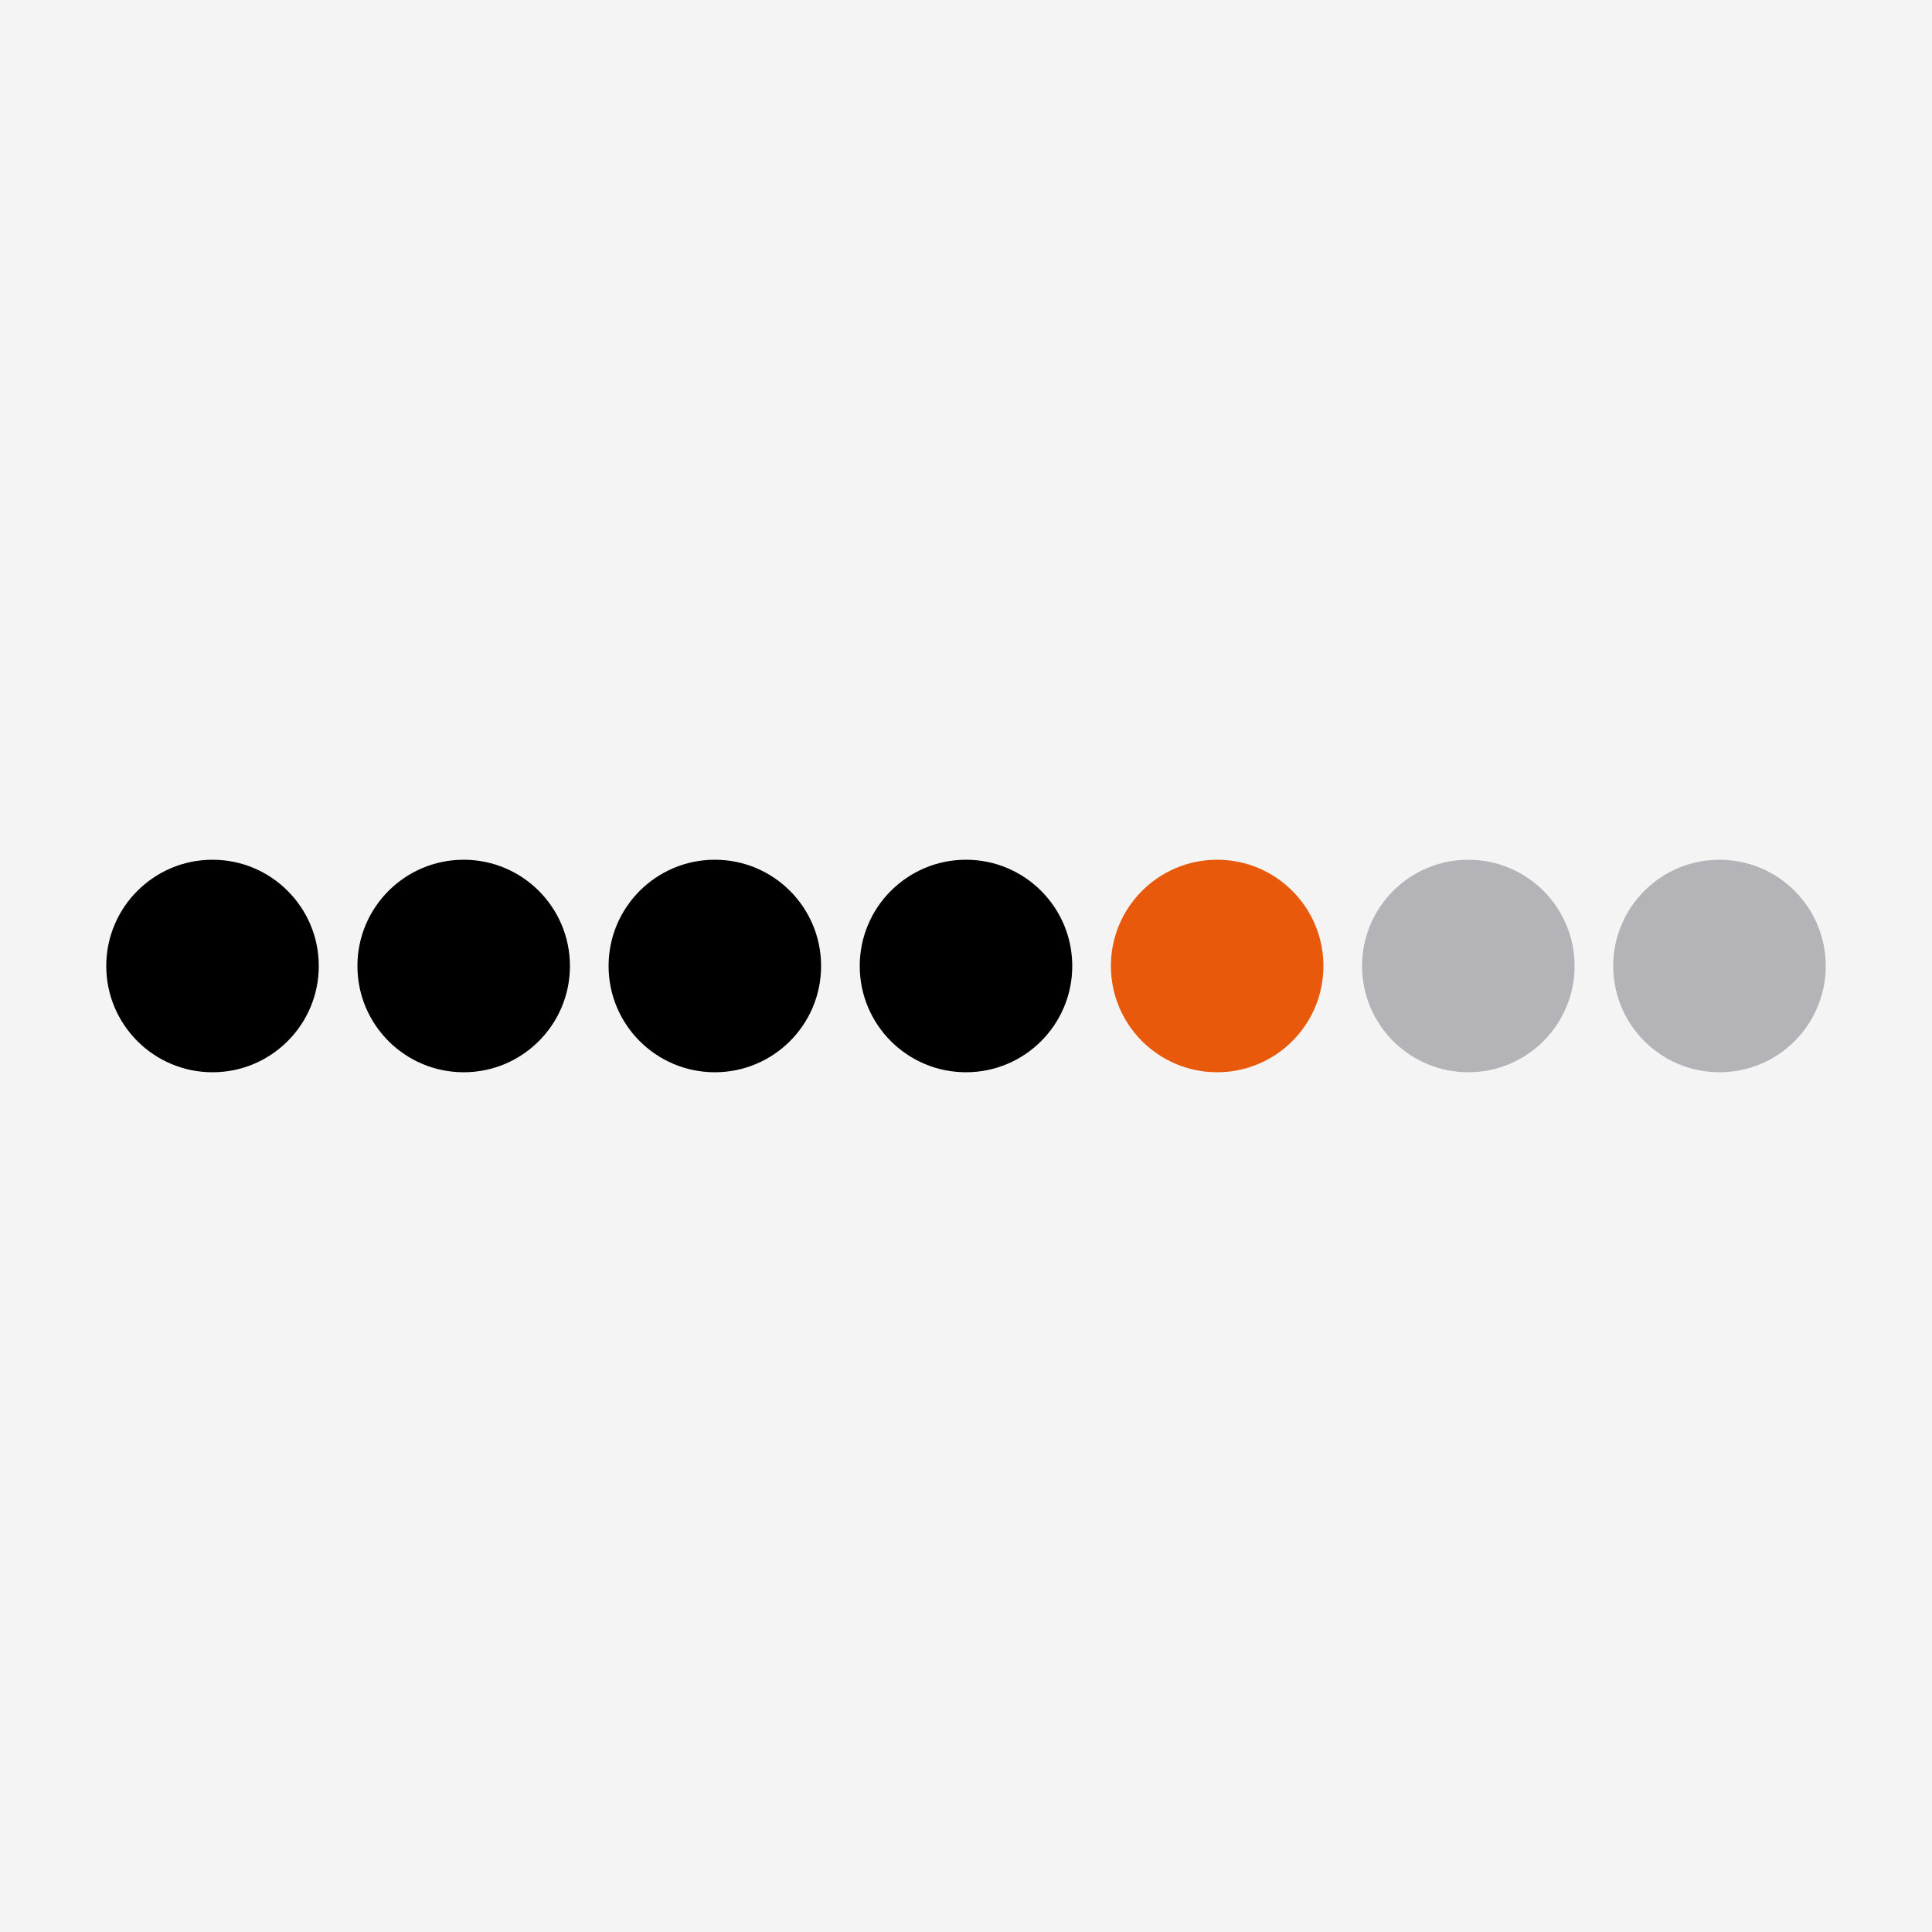
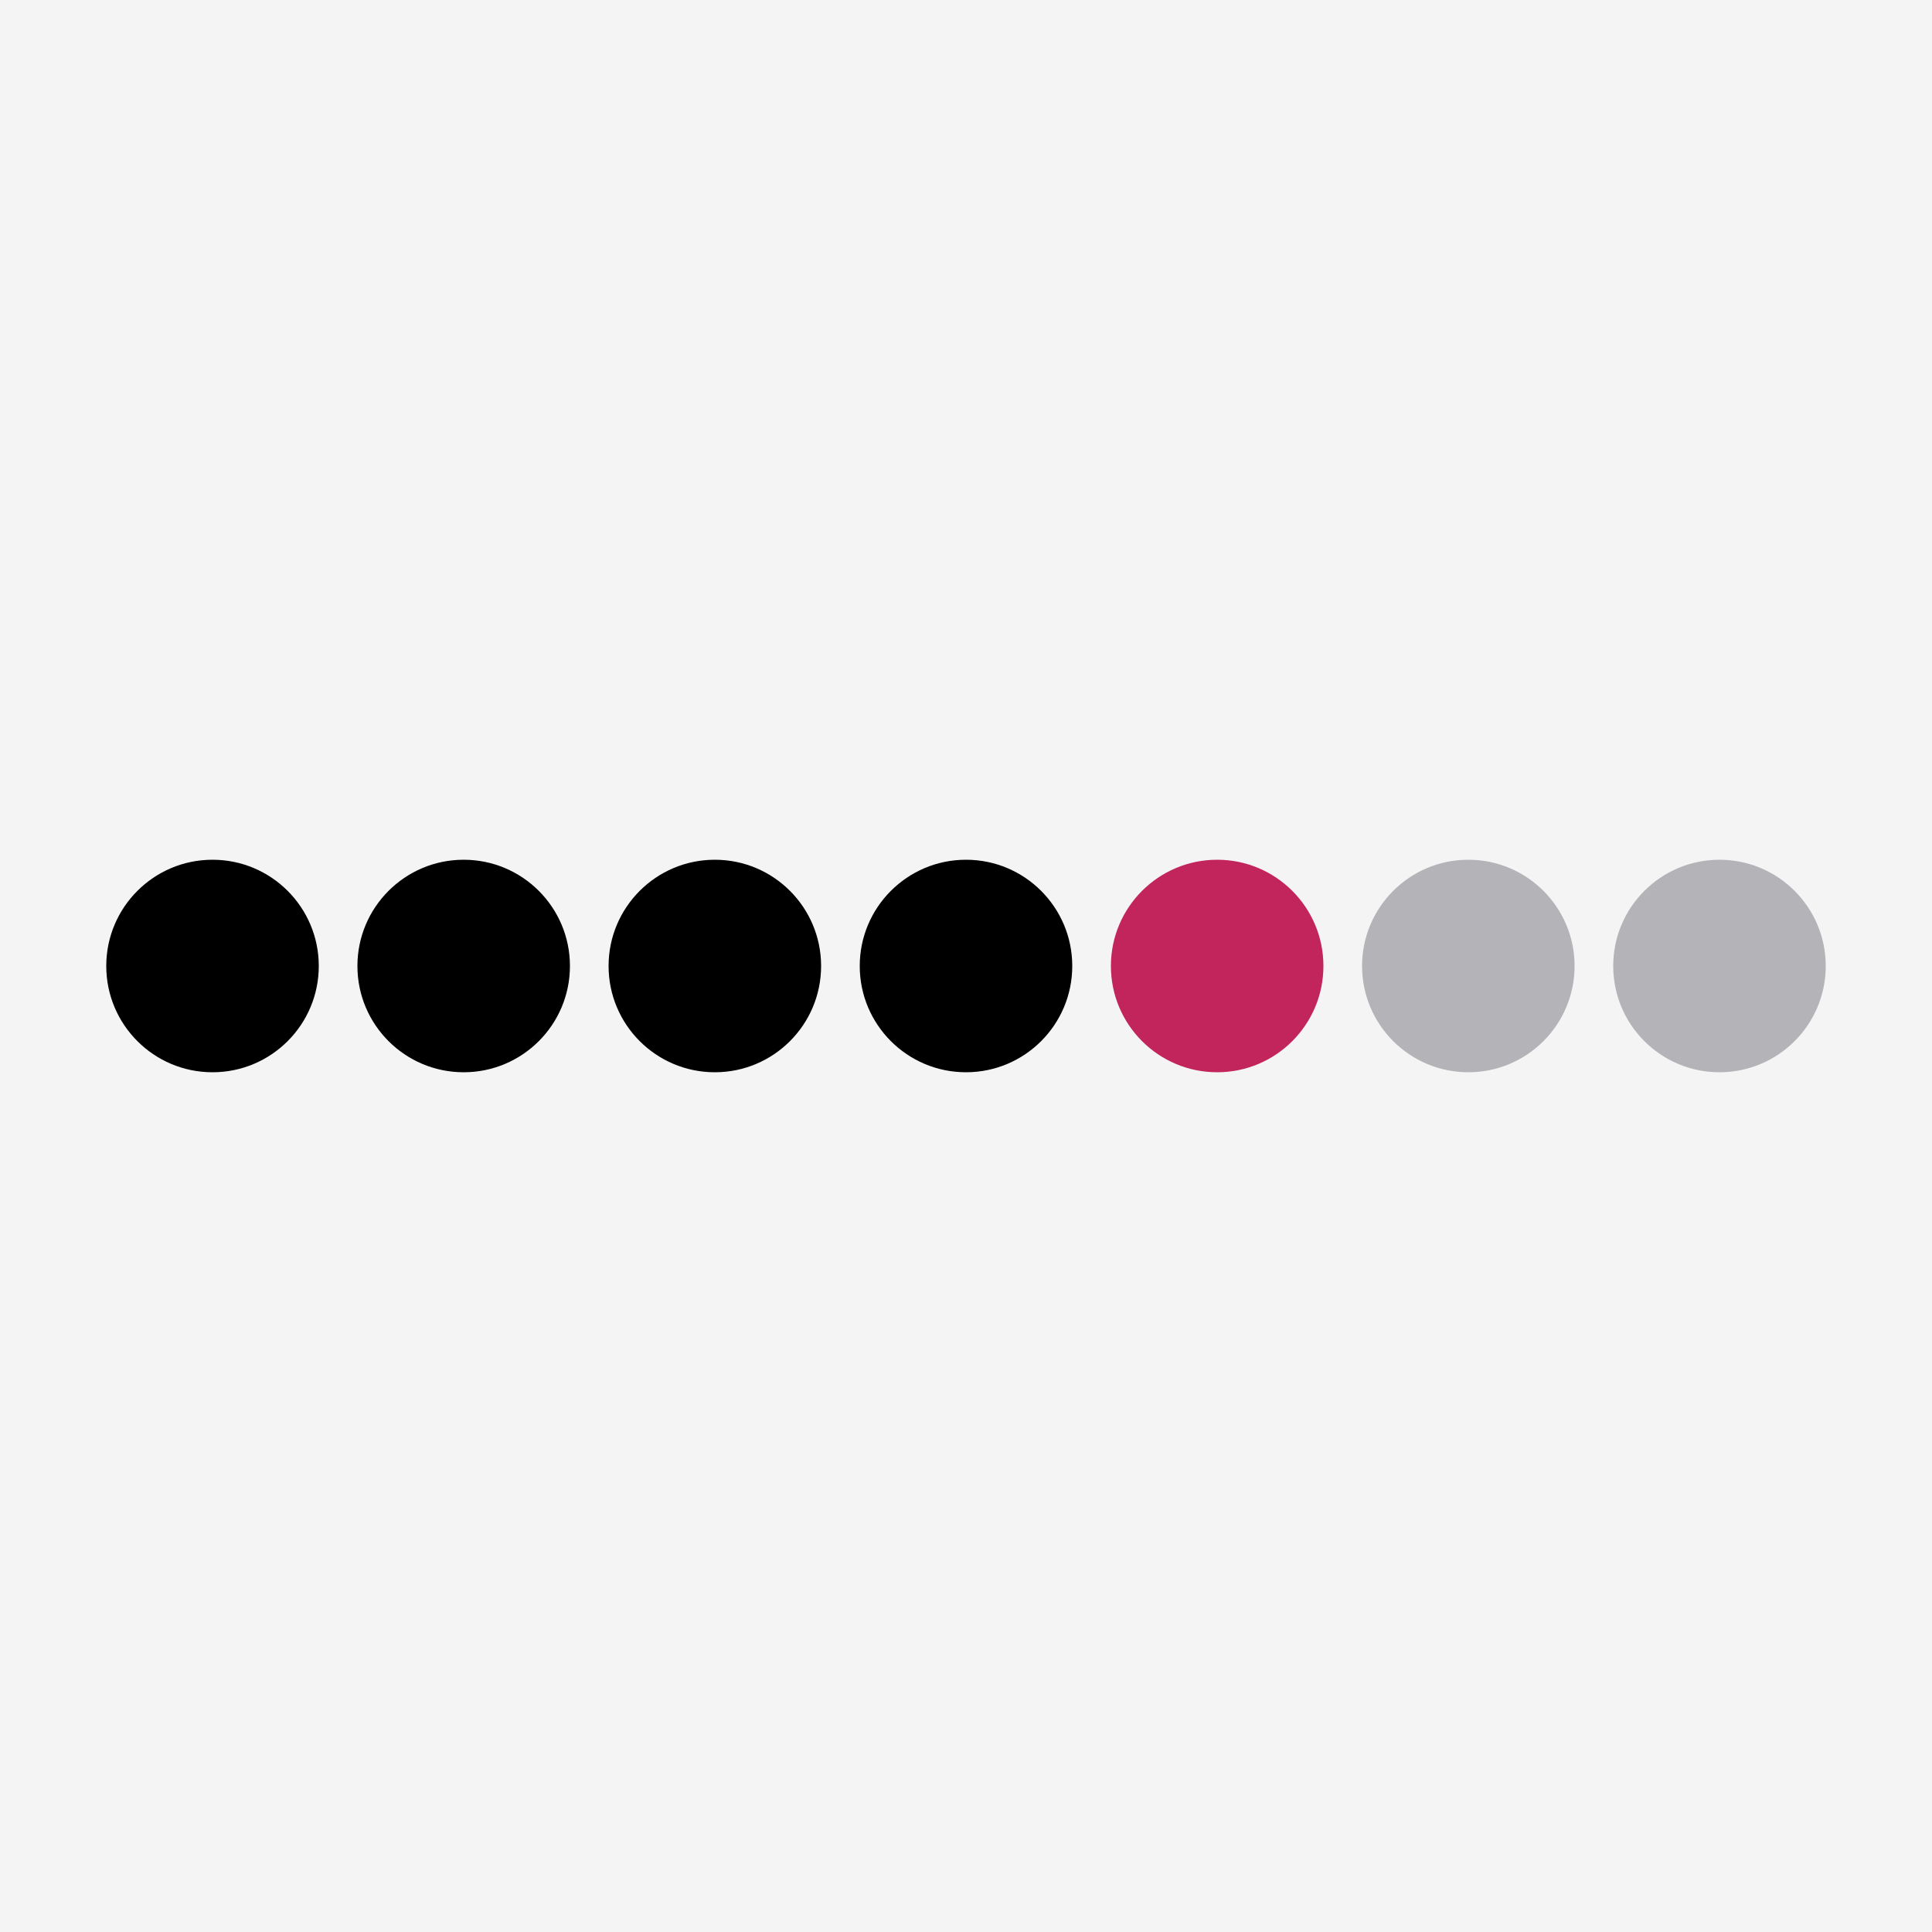
<svg xmlns="http://www.w3.org/2000/svg" width="200" height="200" viewBox="0 0 200 200" role="img" aria-label="GoodSocials logo candidate: Seven days">
  <rect width="200" height="200" fill="#F4F4F4" />
  <circle cx="22" cy="100" r="11" fill="#000000" />
  <circle cx="48" cy="100" r="11" fill="#000000" />
  <circle cx="74" cy="100" r="11" fill="#000000" />
  <circle cx="100" cy="100" r="11" fill="#000000" />
-   <circle cx="126" cy="100" r="11" fill="#E8590C" />
+   <circle cx="126" cy="100" r="11" fill="#C2255C" />
  <circle cx="152" cy="100" r="11" fill="#B4B4B8" />
  <circle cx="178" cy="100" r="11" fill="#B4B4B8" />
</svg>
